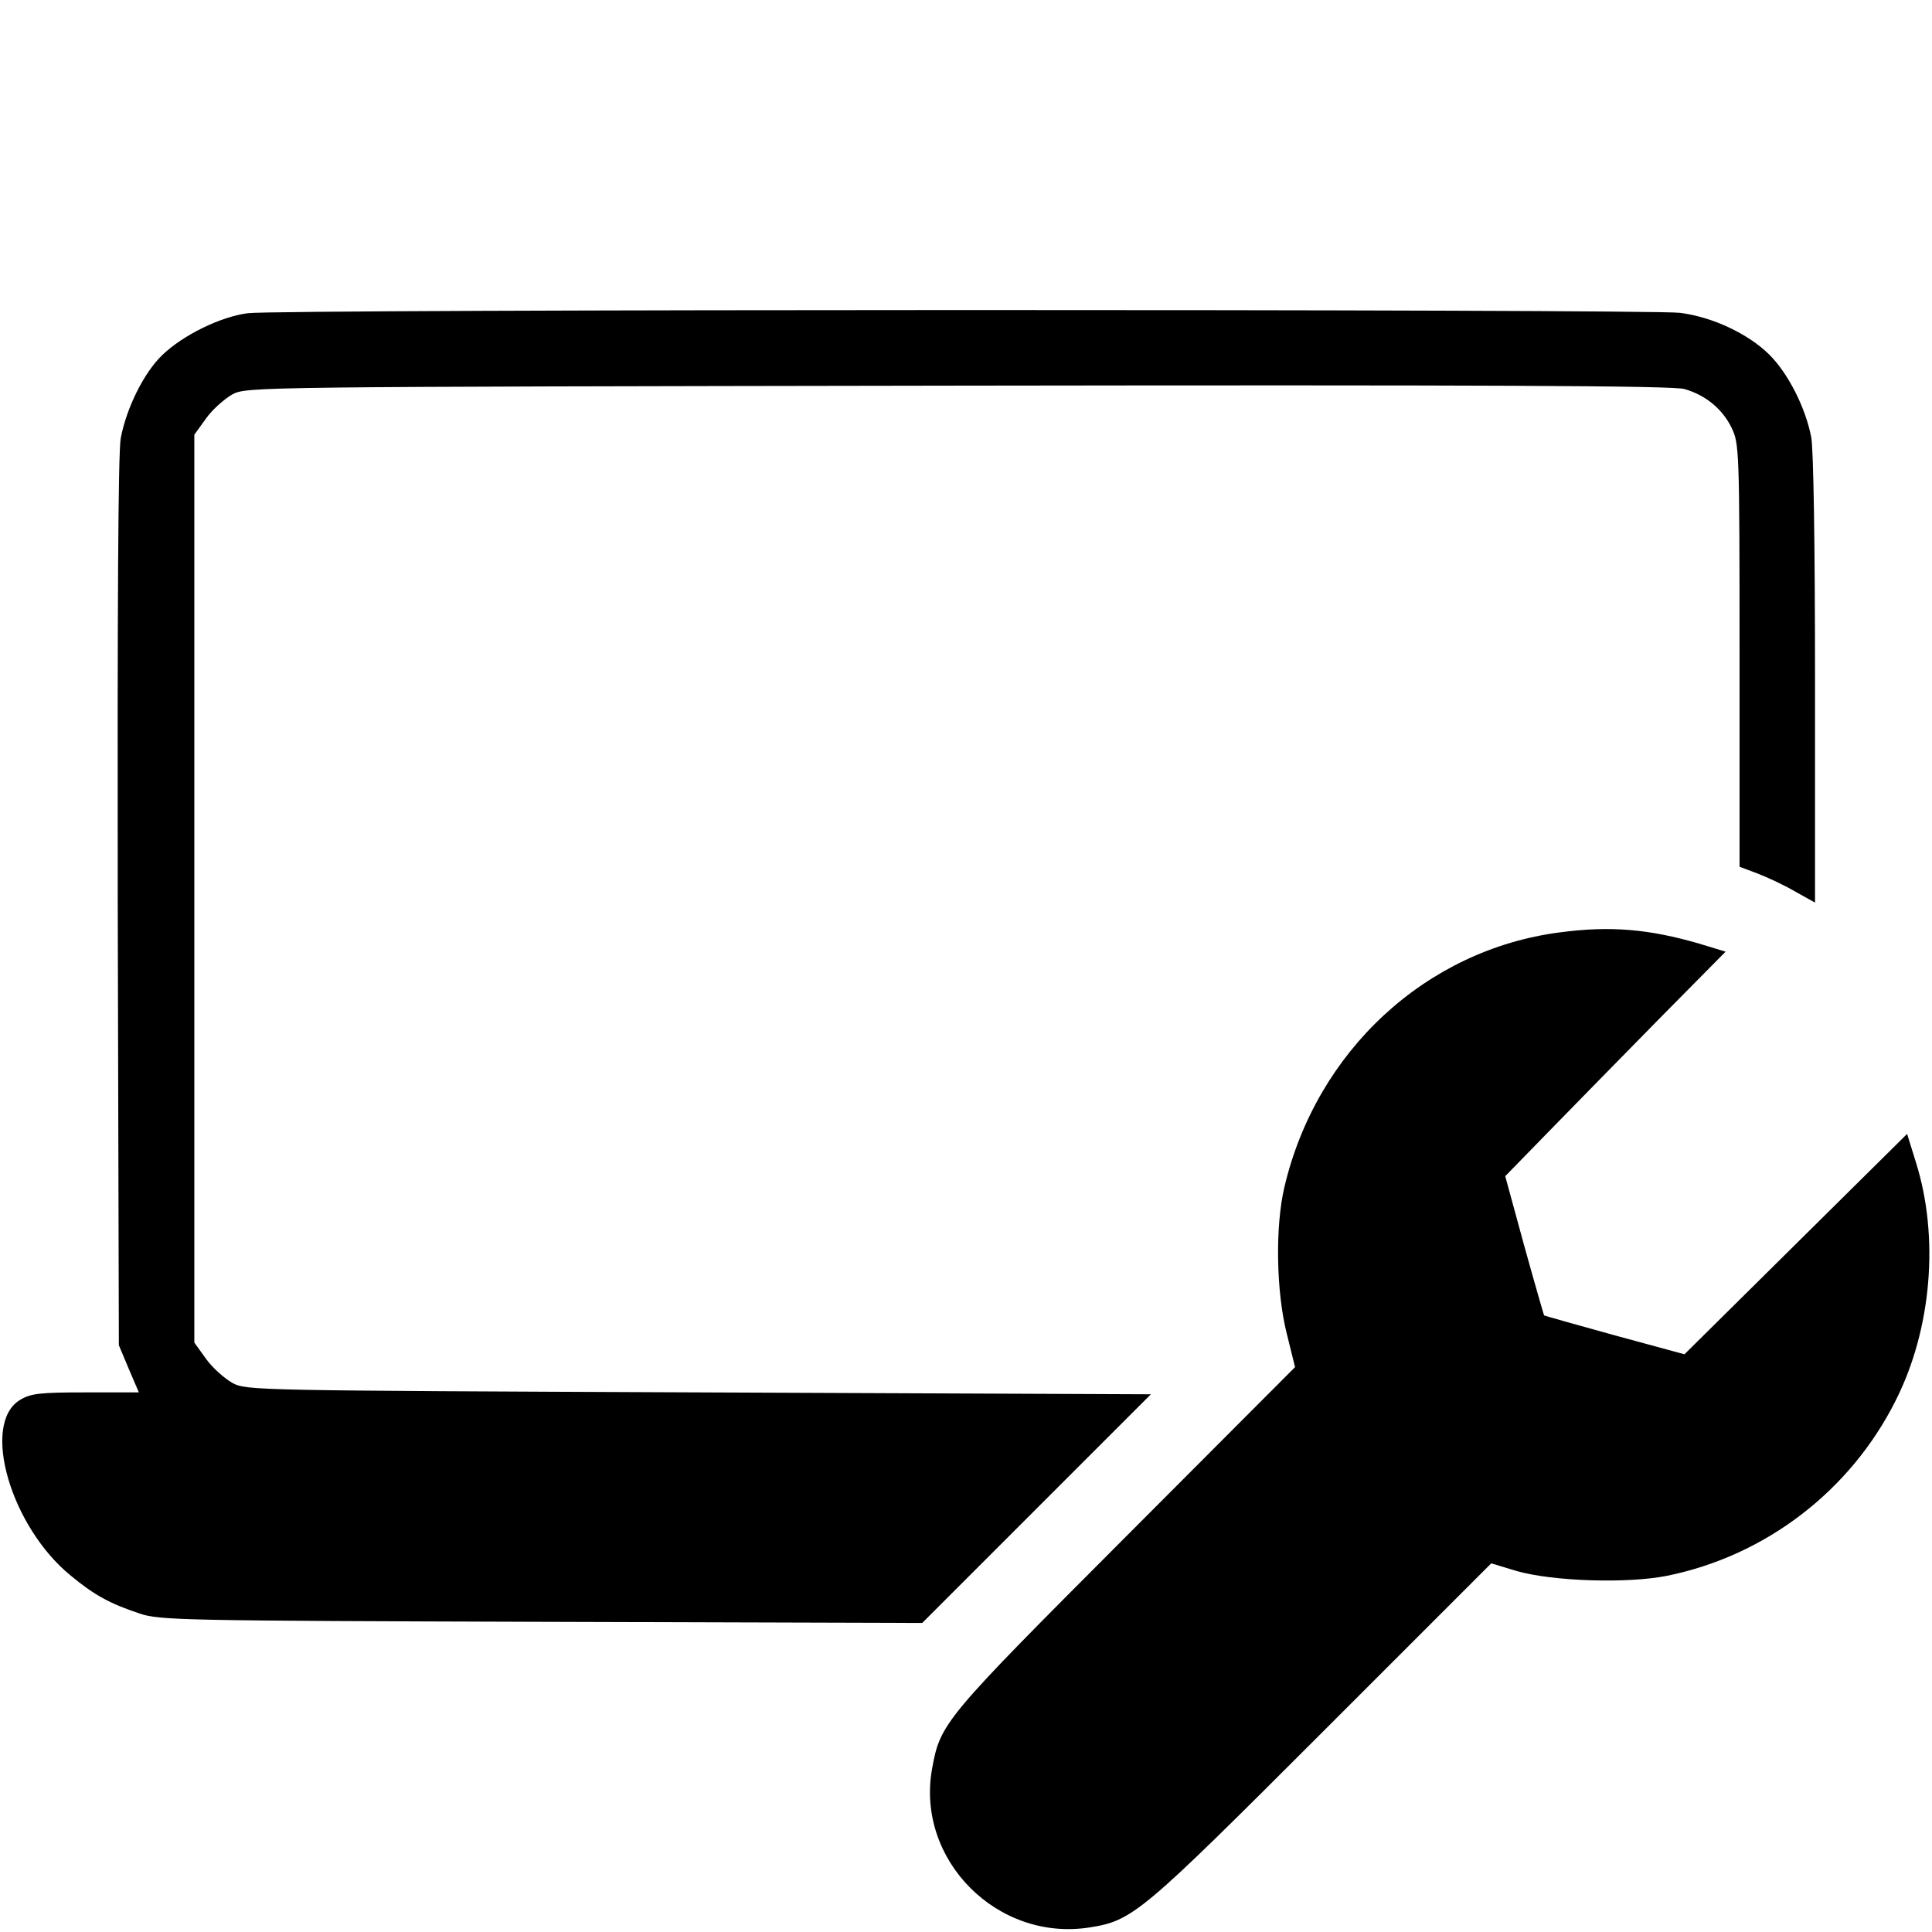
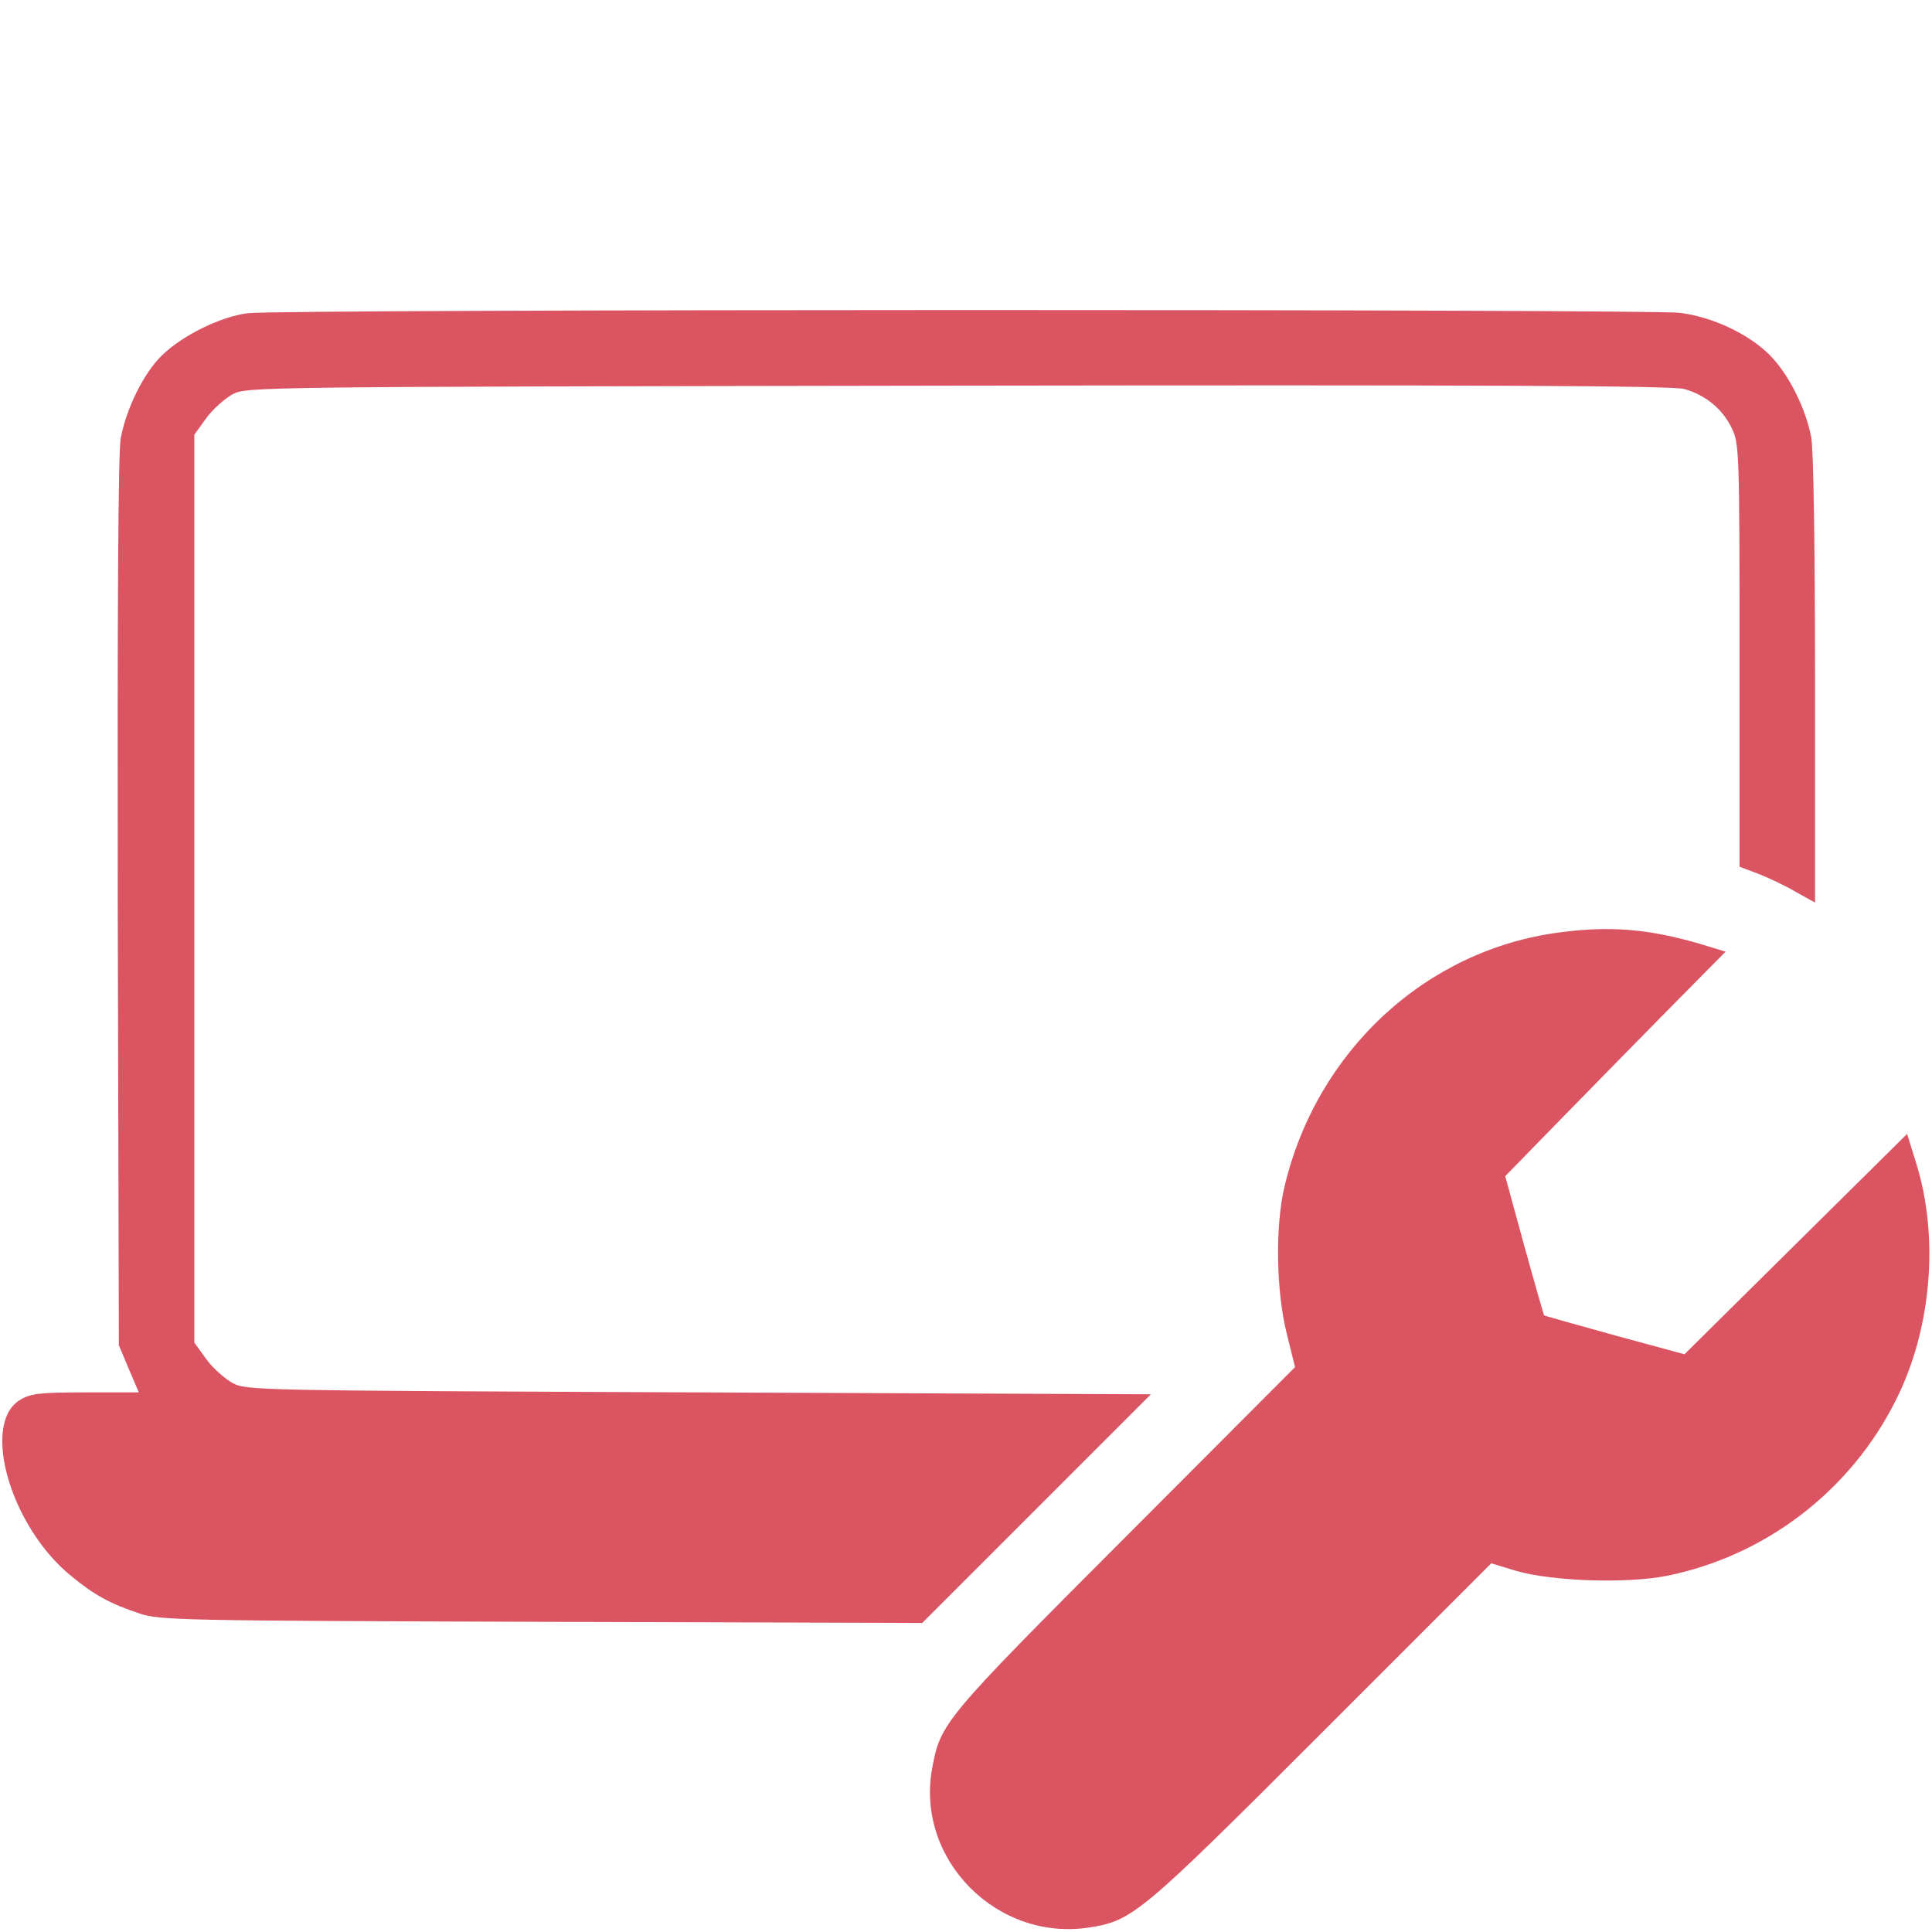
<svg xmlns="http://www.w3.org/2000/svg" version="1.0" width="512pt" height="512pt" viewBox="0 0 512 512" preserveAspectRatio="xMidYMid meet">
-   <g transform="translate(0,512) scale(0.1,-0.1)" fill="#000000" stroke="none">
+   <g transform="translate(0,512) scale(0.1,-0.1)" fill="#DB5461" stroke="none">
    <path d="M657 4290 c-72 -9 -172 -58 -227 -111 -49 -47 -95 -141 -110 -220 -7 -36 -9 -461 -8 -1230 l3 -1174 26 -62 27 -63 -142 0 c-122 0 -145 -3 -173 -20 -104 -63 -25 -336 135 -466 63 -52 104 -74 182 -100 52 -18 115 -19 1065 -22 l1009 -3 303 303 303 303 -1197 5 c-1180 5 -1199 5 -1237 25 -21 12 -53 40 -70 64 l-31 43 0 1203 0 1203 31 43 c17 24 49 52 70 64 39 20 51 20 1924 23 1392 2 1895 0 1924 -9 56 -16 101 -53 125 -103 20 -41 21 -58 21 -603 l0 -560 48 -18 c26 -10 71 -31 100 -48 l52 -29 0 590 c0 359 -4 610 -10 643 -15 79 -62 171 -112 220 -56 55 -150 99 -236 110 -81 10 -3713 10 -3795 -1z" />
    <path d="M4133 2649 c-354 -46 -644 -314 -729 -674 -25 -105 -22 -278 6 -389 l22 -89 -450 -451 c-482 -483 -490 -492 -512 -614 -43 -241 173 -458 417 -420 115 18 136 36 617 517 l448 448 66 -20 c97 -28 295 -34 400 -13 261 53 486 225 606 465 95 188 116 433 53 632 l-23 74 -295 -292 -295 -292 -184 50 c-102 28 -186 52 -188 53 -1 2 -25 85 -53 186 l-50 183 118 121 c65 67 196 200 292 298 l174 176 -69 21 c-134 39 -237 48 -371 30z" />
  </g>
</svg>
